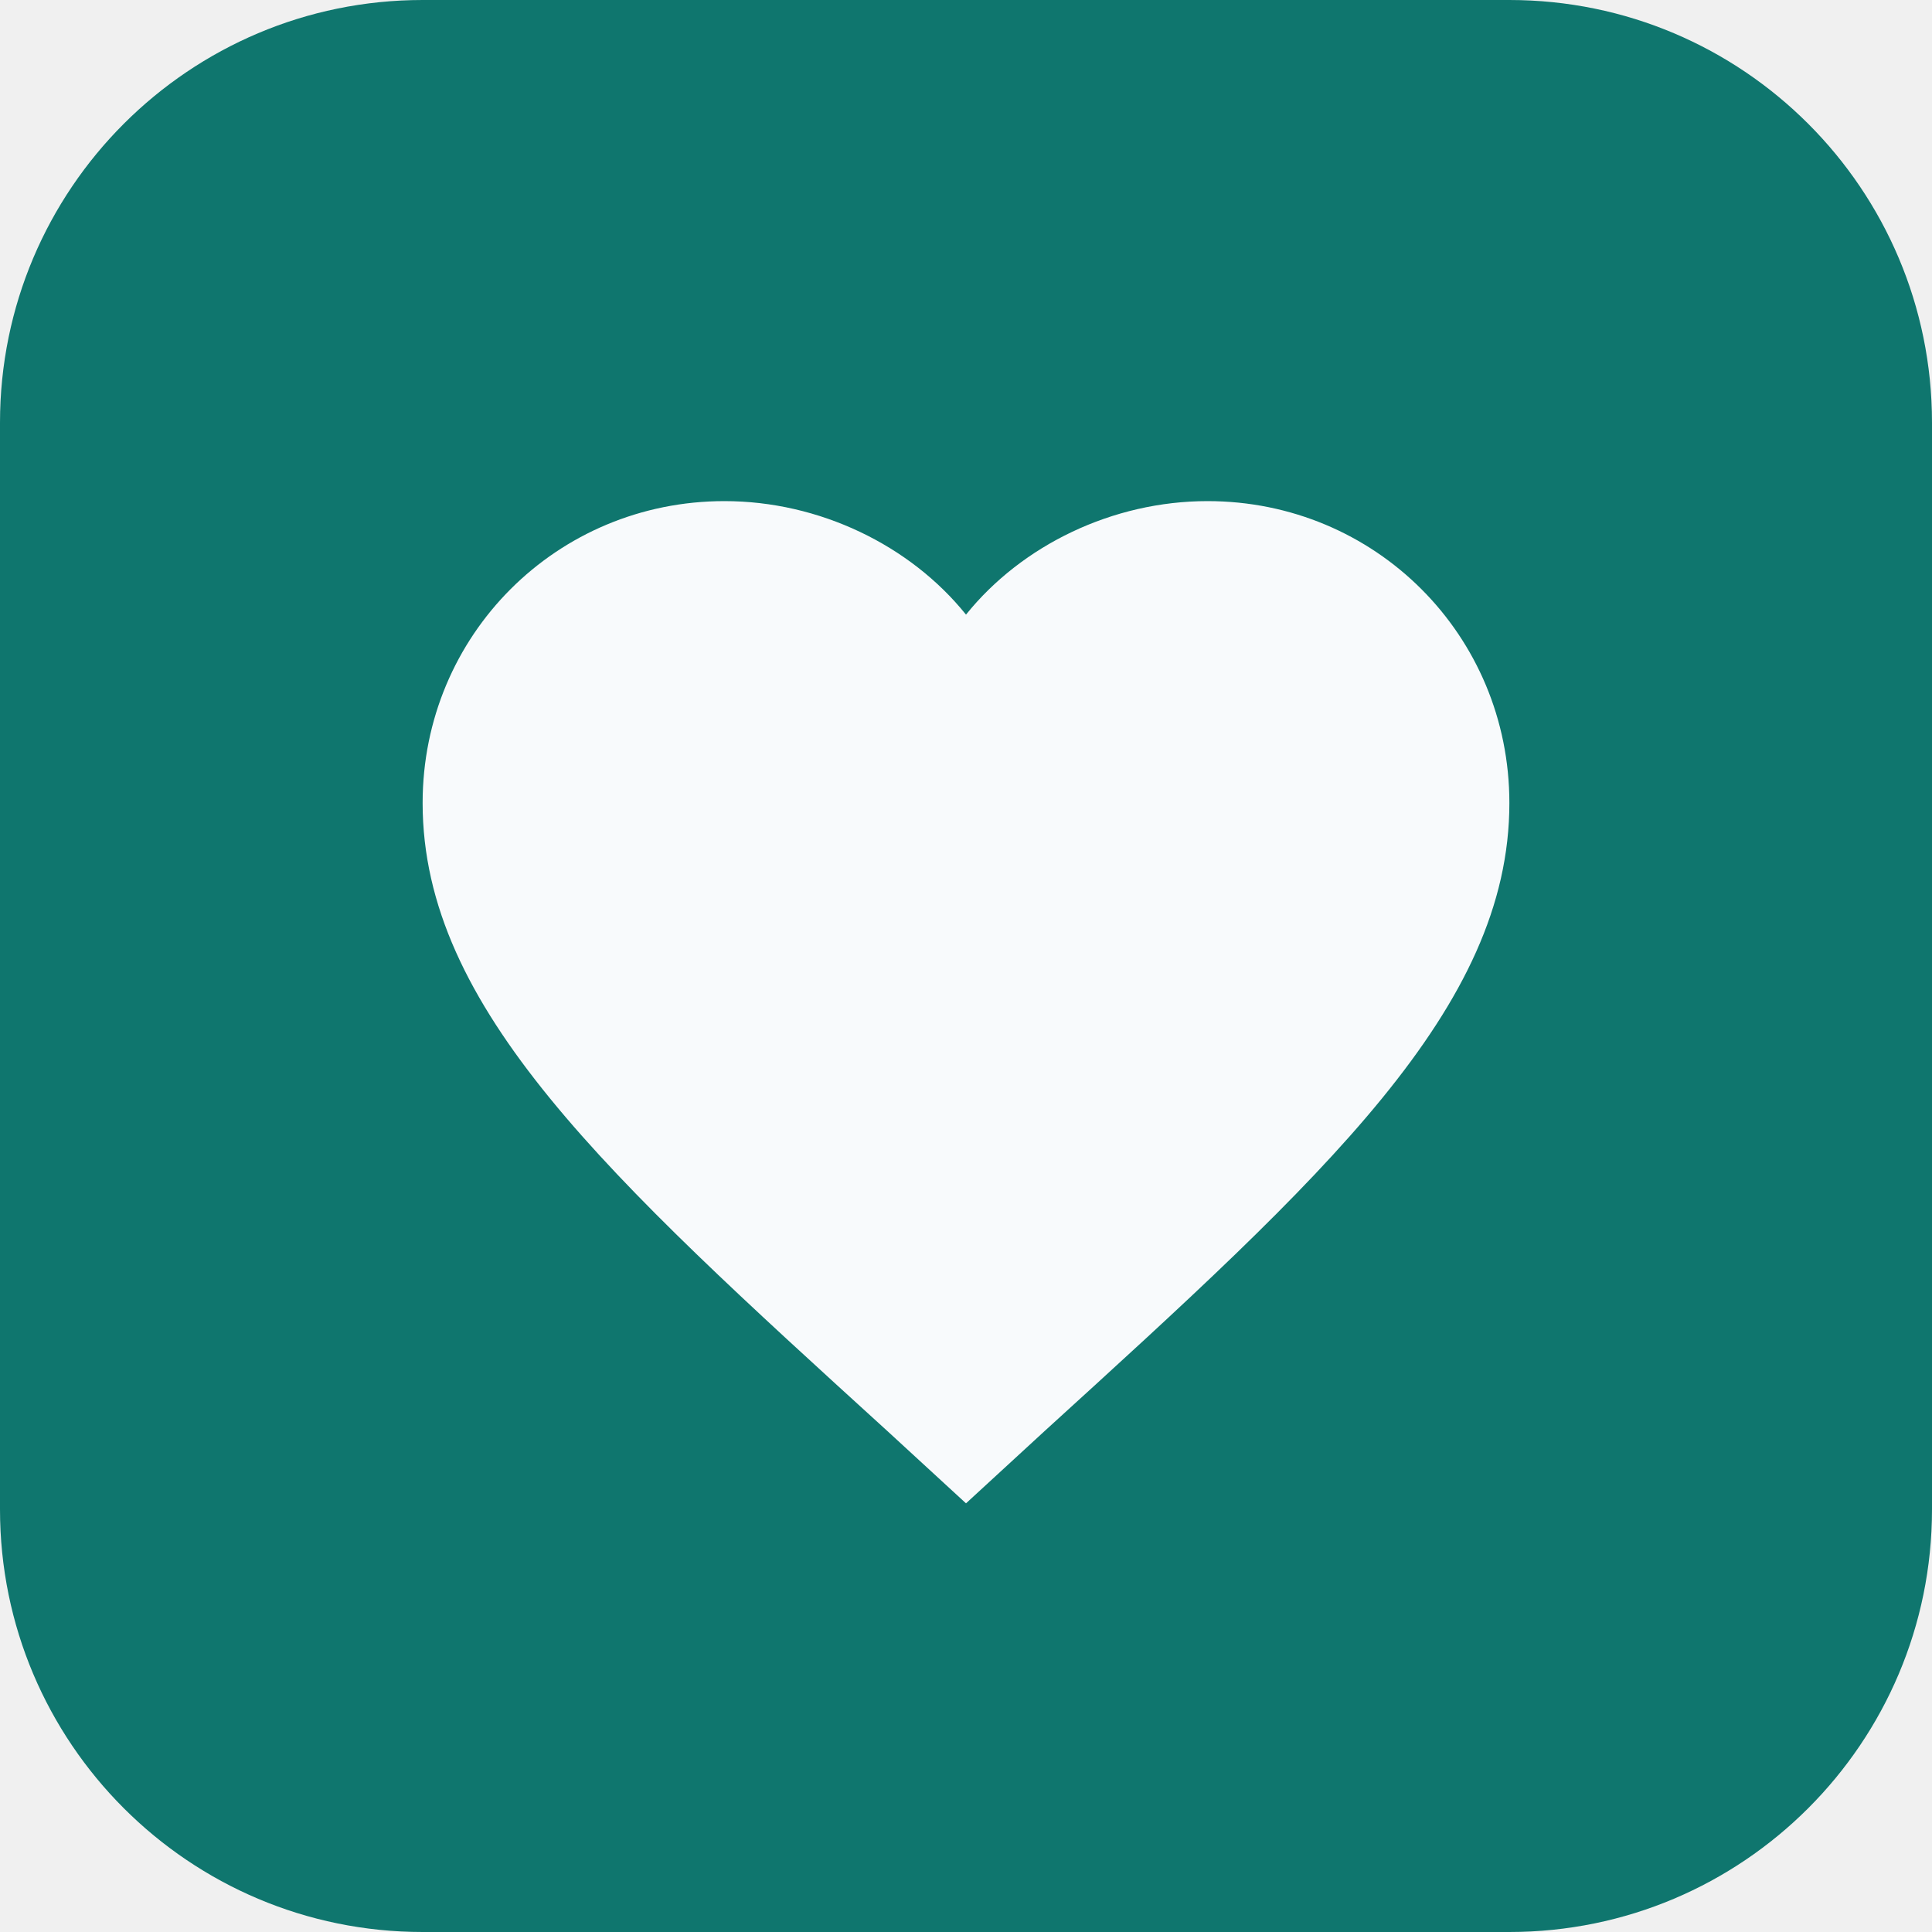
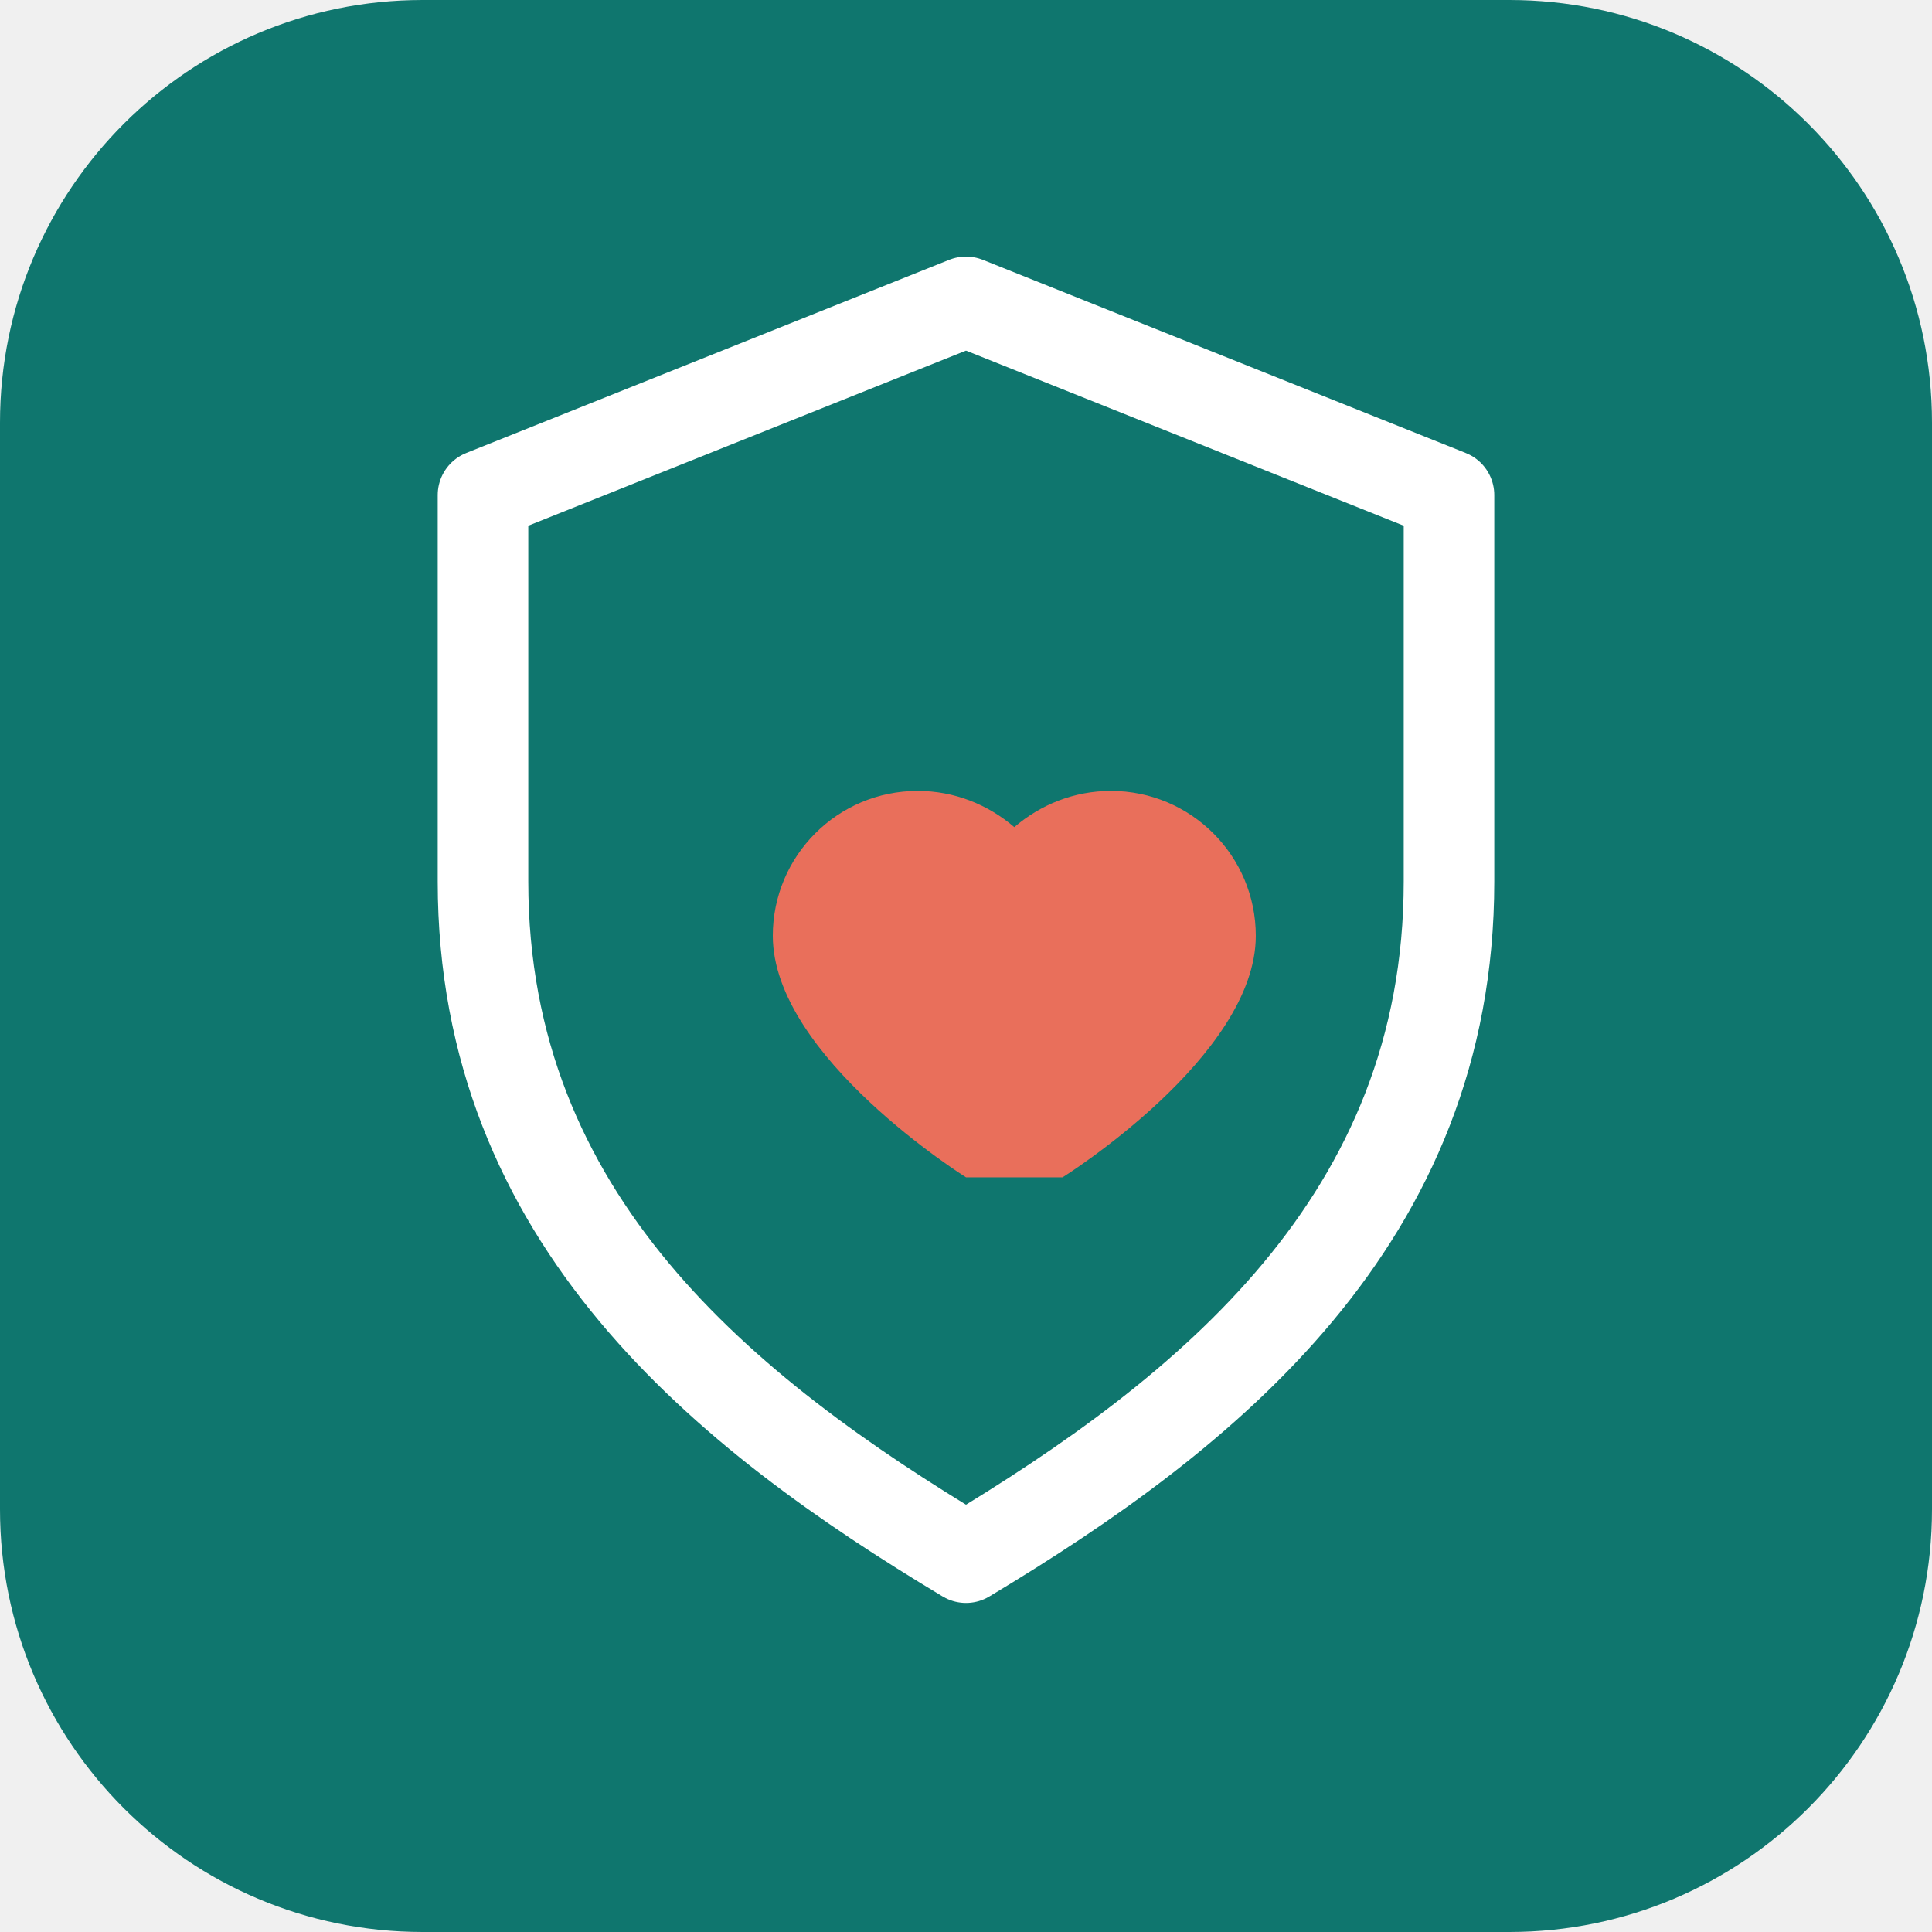
<svg xmlns="http://www.w3.org/2000/svg" viewBox="0 0 64 64" fill="none">
-   <rect width="64" height="64" rx="14" fill="#0F766E" />
-   <path d="M32 49.8 29.39 47.4C20.12 38.96 14 33.4 14 26.6 14 21.04 18.44 16.6 24 16.6c3.14 0 6.15 1.46 8 3.76 1.85-2.3 4.86-3.76 8-3.76 5.56 0 10 4.44 10 10 0 6.8-6.12 12.36-15.39 20.8L32 49.8Z" fill="#F8FAFC" />
+   <rect width="64" height="64" rx="14" fill="#0f766e" />
+   <path d="M32 10L48 16.4V29.2C48 40.4 40 46.8 32 51.6C24 46.8 16 40.4 16 29.2V16.4L32 10Z" stroke="#ffffff" stroke-width="3" stroke-linecap="round" stroke-linejoin="round" />
+   <path d="M32 39C32 39 25.6 35 25.6 31C25.6 28.349 27.749 26.2 30.4 26.2C31.617 26.2 32.728 26.653 33.6 27.4C34.472 26.653 35.583 26.2 36.8 26.2C39.451 26.2 41.6 28.349 41.6 31C41.6 35 35.2 39 35.2 39H32Z" fill="#e96f5b" />
</svg>
